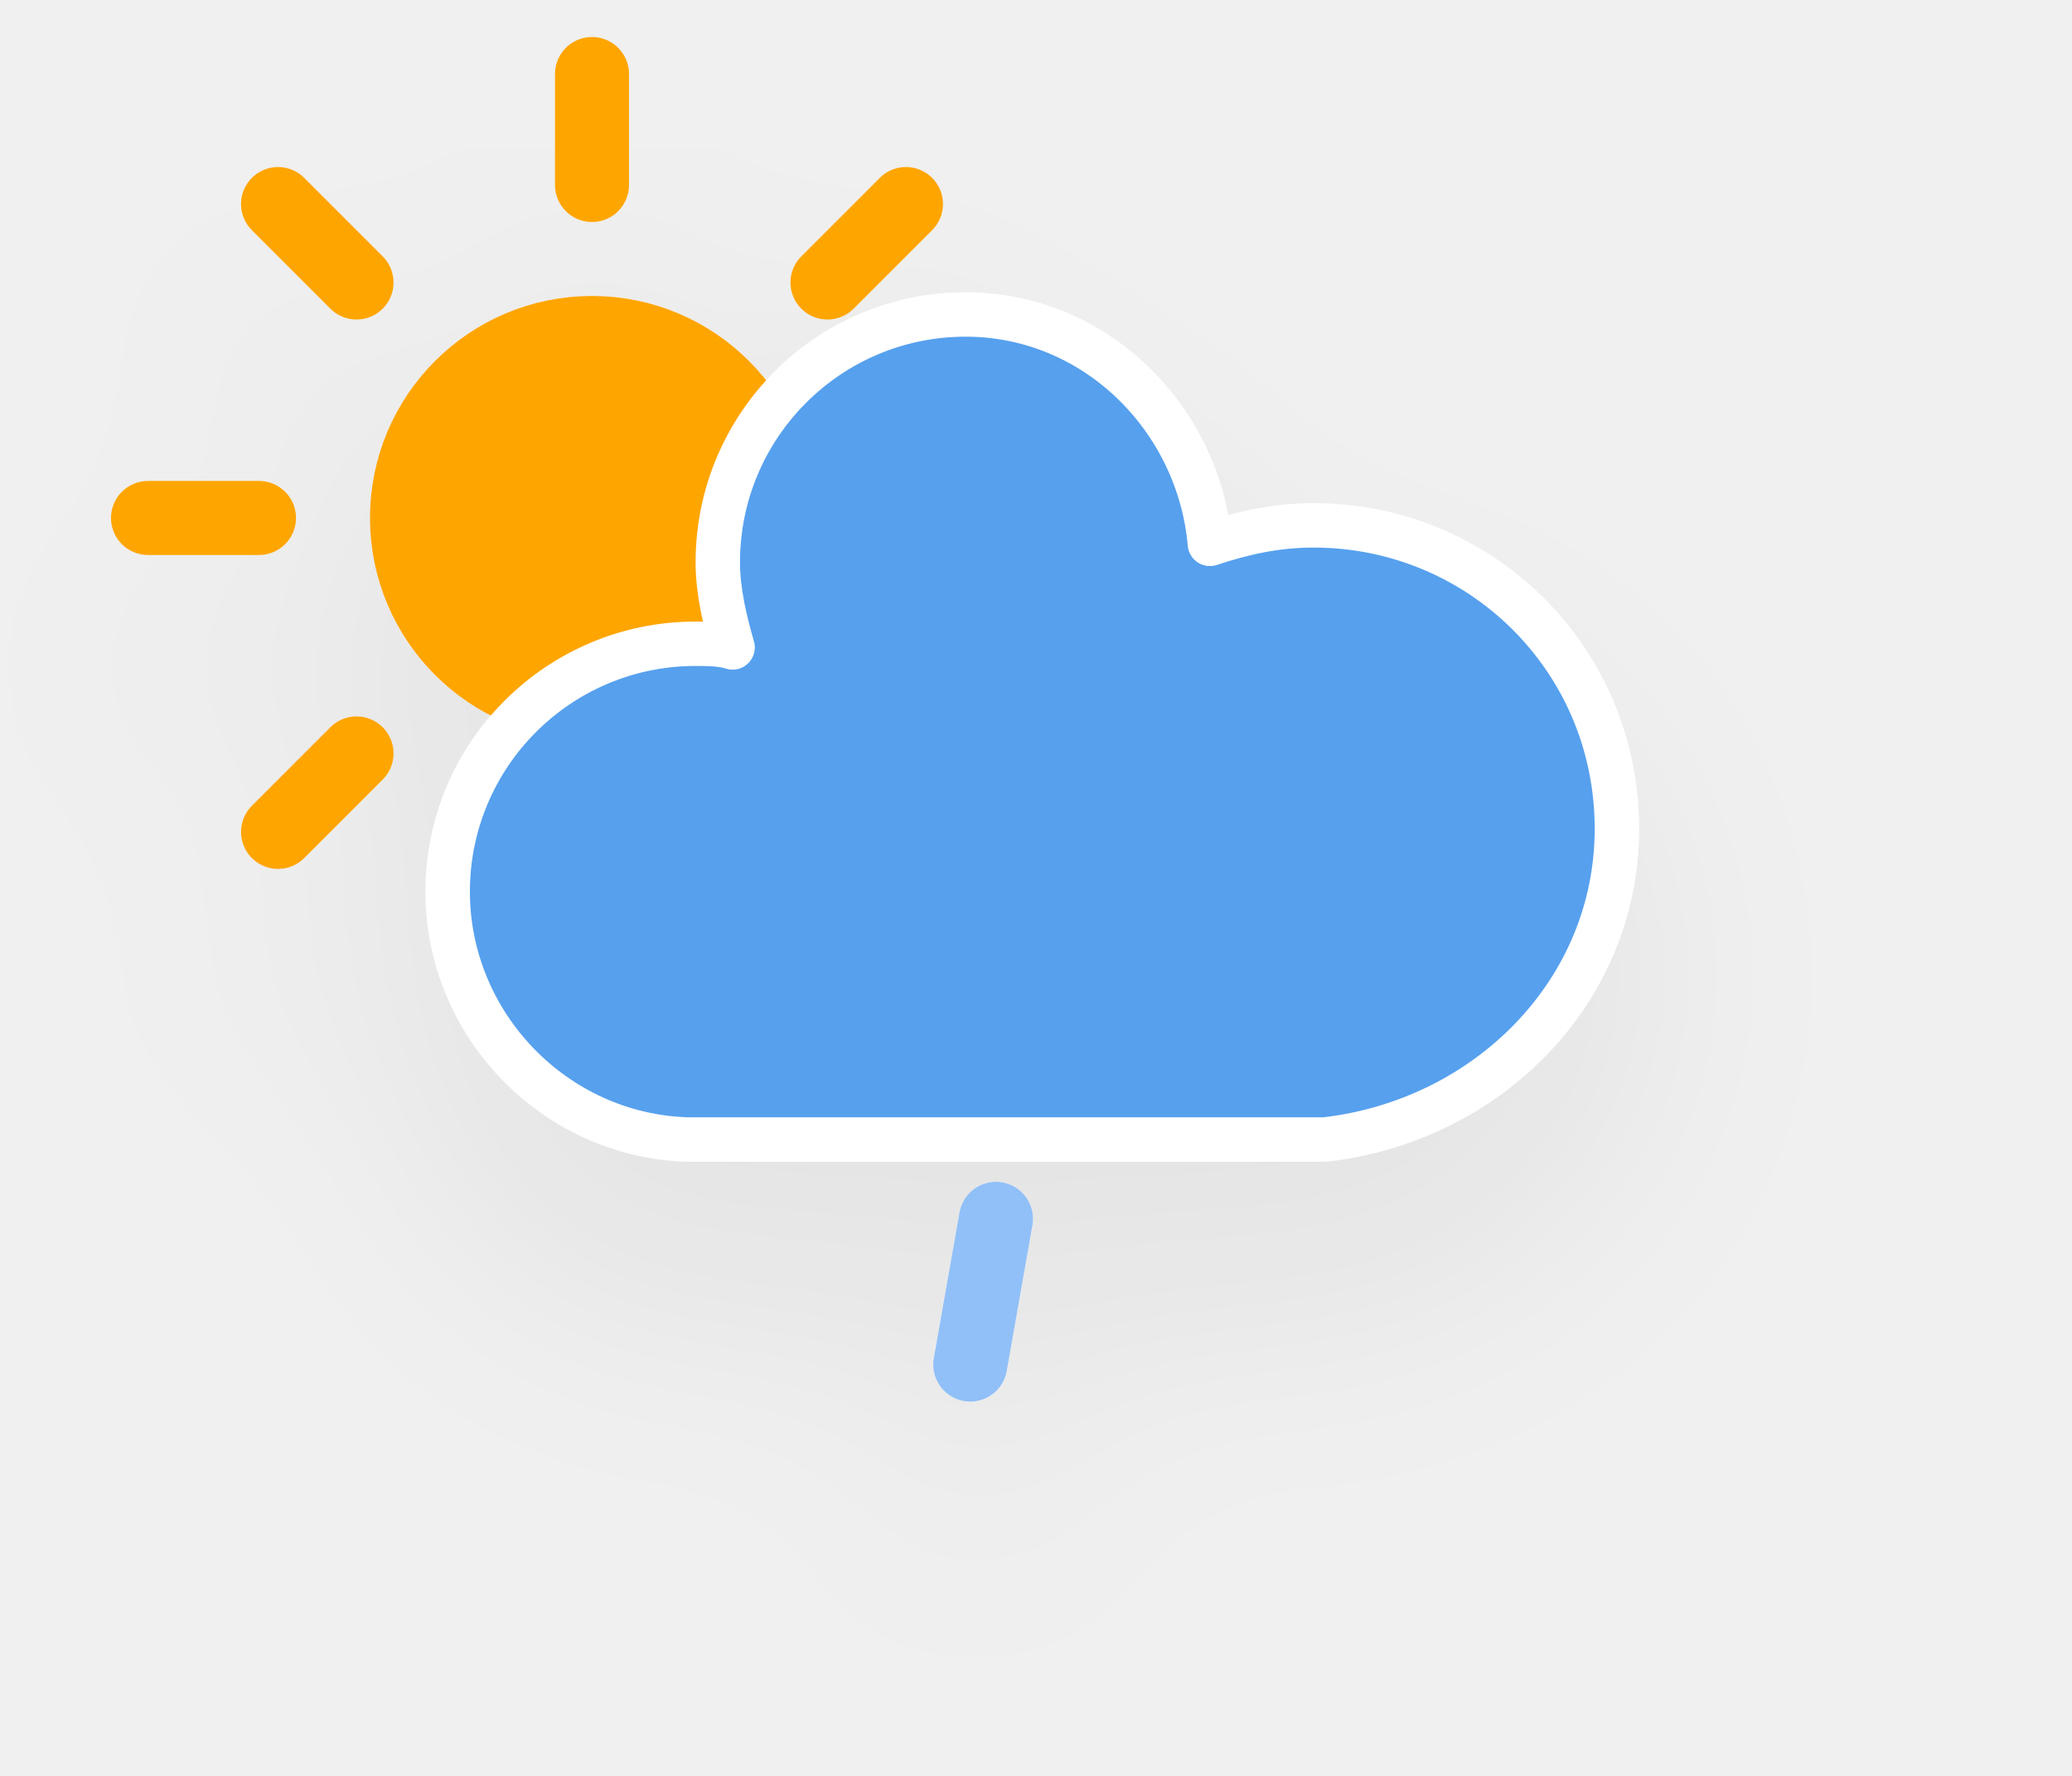
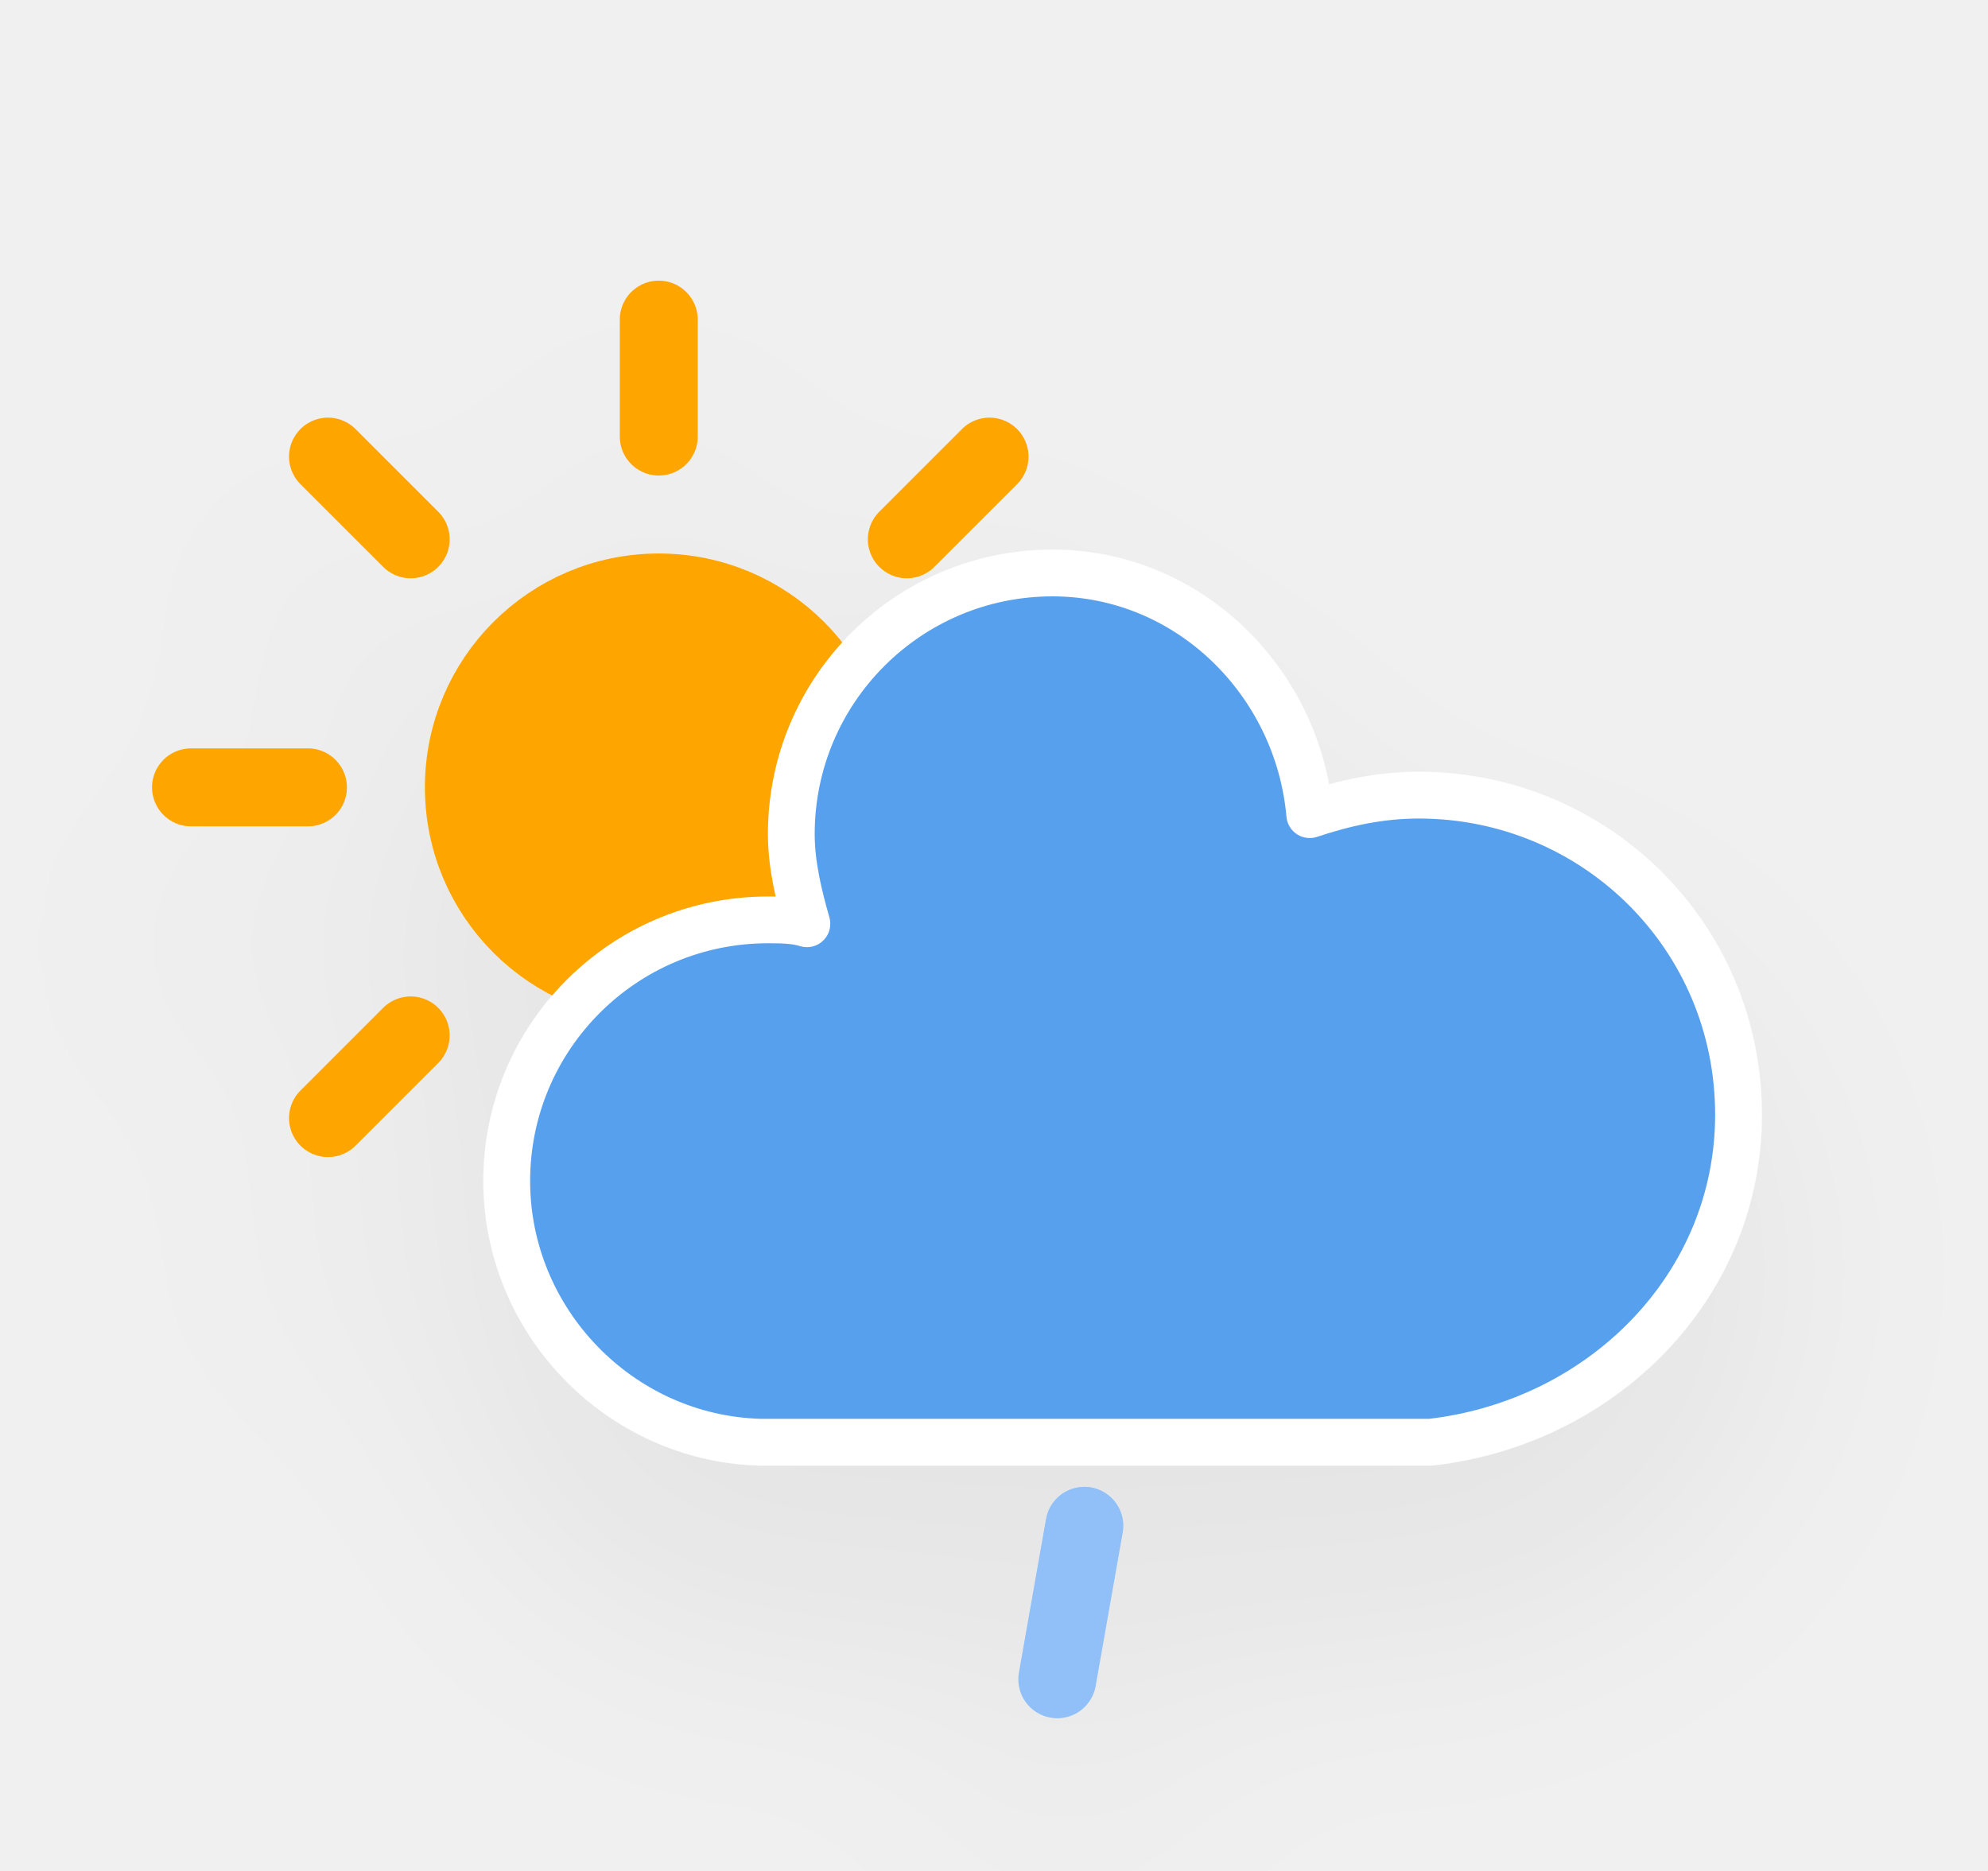
- <svg xmlns="http://www.w3.org/2000/svg" width="56" height="48" version="1.1">
+ <svg xmlns="http://www.w3.org/2000/svg" width="51" height="48" viewBox="-0.9 -6.2 51 48" version="1.1">
  <defs>
    <filter id="blur" x="-.207" y="-.211" width="1.403" height="1.5">
      <feGaussianBlur in="SourceAlpha" stdDeviation="3" />
      <feOffset dx="0" dy="4" result="offsetblur" />
      <feComponentTransfer>
        <feFuncA slope="0.05" type="linear" />
      </feComponentTransfer>
      <feMerge>
        <feMergeNode />
        <feMergeNode in="SourceGraphic" />
      </feMerge>
    </filter>
    <style type="text/css">
      
      /*
** SUN
*/
      @keyframes am-weather-sun {
        0% {
          -webkit-transform: rotate(0deg);
          -moz-transform: rotate(0deg);
          -ms-transform: rotate(0deg);
          transform: rotate(0deg);
        }

        100% {
          -webkit-transform: rotate(360deg);
          -moz-transform: rotate(360deg);
          -ms-transform: rotate(360deg);
          transform: rotate(360deg);
        }
      }

      .am-weather-sun {
        -webkit-animation-name: am-weather-sun;
        -moz-animation-name: am-weather-sun;
        -ms-animation-name: am-weather-sun;
        animation-name: am-weather-sun;
        -webkit-animation-duration: 9s;
        -moz-animation-duration: 9s;
        -ms-animation-duration: 9s;
        animation-duration: 9s;
        -webkit-animation-timing-function: linear;
        -moz-animation-timing-function: linear;
        -ms-animation-timing-function: linear;
        animation-timing-function: linear;
        -webkit-animation-iteration-count: infinite;
        -moz-animation-iteration-count: infinite;
        -ms-animation-iteration-count: infinite;
        animation-iteration-count: infinite;
      }

      /*
** CLOUDS
*/
      @keyframes am-weather-cloud-2 {
        0% {
          -webkit-transform: translate(0px, 0px);
          -moz-transform: translate(0px, 0px);
          -ms-transform: translate(0px, 0px);
          transform: translate(0px, 0px);
        }

        50% {
          -webkit-transform: translate(2px, 0px);
          -moz-transform: translate(2px, 0px);
          -ms-transform: translate(2px, 0px);
          transform: translate(2px, 0px);
        }

        100% {
          -webkit-transform: translate(0px, 0px);
          -moz-transform: translate(0px, 0px);
          -ms-transform: translate(0px, 0px);
          transform: translate(0px, 0px);
        }
      }

      .am-weather-cloud-2 {
        -webkit-animation-name: am-weather-cloud-2;
        -moz-animation-name: am-weather-cloud-2;
        animation-name: am-weather-cloud-2;
        -webkit-animation-duration: 3s;
        -moz-animation-duration: 3s;
        animation-duration: 3s;
        -webkit-animation-timing-function: linear;
        -moz-animation-timing-function: linear;
        animation-timing-function: linear;
        -webkit-animation-iteration-count: infinite;
        -moz-animation-iteration-count: infinite;
        animation-iteration-count: infinite;
      }

      /*
** RAIN
*/
      @keyframes am-weather-rain {
        0% {
          stroke-dashoffset: 0;
        }

        100% {
          stroke-dashoffset: -100;
        }
      }

      .am-weather-rain-1 {
        -webkit-animation-name: am-weather-rain;
        -moz-animation-name: am-weather-rain;
        -ms-animation-name: am-weather-rain;
        animation-name: am-weather-rain;
        -webkit-animation-duration: 8s;
        -moz-animation-duration: 8s;
        -ms-animation-duration: 8s;
        animation-duration: 8s;
        -webkit-animation-timing-function: linear;
        -moz-animation-timing-function: linear;
        -ms-animation-timing-function: linear;
        animation-timing-function: linear;
        -webkit-animation-iteration-count: infinite;
        -moz-animation-iteration-count: infinite;
        -ms-animation-iteration-count: infinite;
        animation-iteration-count: infinite;
      }
      
    </style>
  </defs>
  <g transform="translate(16,-2)" filter="url(#blur)">
    <g transform="translate(0,16)">
      <g class="am-weather-sun" style="-moz-animation-duration:9s;-moz-animation-iteration-count:infinite;-moz-animation-name:am-weather-sun;-moz-animation-timing-function:linear;-ms-animation-duration:9s;-ms-animation-iteration-count:infinite;-ms-animation-name:am-weather-sun;-ms-animation-timing-function:linear;-webkit-animation-duration:9s;-webkit-animation-iteration-count:infinite;-webkit-animation-name:am-weather-sun;-webkit-animation-timing-function:linear">
        <line transform="translate(0,9)" y2="3" fill="none" stroke="#ffa500" stroke-linecap="round" stroke-width="2" />
        <g transform="rotate(45)">
          <line transform="translate(0,9)" y2="3" fill="none" stroke="#ffa500" stroke-linecap="round" stroke-width="2" />
        </g>
        <g transform="rotate(90)">
          <line transform="translate(0,9)" y2="3" fill="none" stroke="#ffa500" stroke-linecap="round" stroke-width="2" />
        </g>
        <g transform="rotate(135)">
          <line transform="translate(0,9)" y2="3" fill="none" stroke="#ffa500" stroke-linecap="round" stroke-width="2" />
        </g>
        <g transform="scale(-1)">
          <line transform="translate(0,9)" y2="3" fill="none" stroke="#ffa500" stroke-linecap="round" stroke-width="2" />
        </g>
        <g transform="rotate(225)">
          <line transform="translate(0,9)" y2="3" fill="none" stroke="#ffa500" stroke-linecap="round" stroke-width="2" />
        </g>
        <g transform="rotate(-90)">
          <line transform="translate(0,9)" y2="3" fill="none" stroke="#ffa500" stroke-linecap="round" stroke-width="2" />
        </g>
        <g transform="rotate(-45)">
          <line transform="translate(0,9)" y2="3" fill="none" stroke="#ffa500" stroke-linecap="round" stroke-width="2" />
        </g>
        <circle r="5" fill="#ffa500" stroke="#ffa500" stroke-width="2" />
      </g>
    </g>
    <g class="am-weather-cloud-3" style="-moz-animation-duration:3s;-moz-animation-iteration-count:infinite;-moz-animation-name:am-weather-cloud-2;-moz-animation-timing-function:linear;-webkit-animation-duration:3s;-webkit-animation-iteration-count:infinite;-webkit-animation-name:am-weather-cloud-2;-webkit-animation-timing-function:linear">
      <path transform="translate(-20,-11)" d="m47.7 35.4c0-4.6-3.7-8.2-8.2-8.2-1 0-1.9 0.2-2.8 0.5-0.3-3.4-3.1-6.2-6.6-6.2-3.7 0-6.7 3-6.7 6.7 0 0.8 0.2 1.6 0.4 2.3-0.3-0.1-0.7-0.1-1-0.1-3.7 0-6.7 3-6.7 6.7 0 3.6 2.9 6.6 6.5 6.7h17.2c4.4-0.5 7.9-4 7.9-8.4z" fill="#57a0ee" stroke="#fff" stroke-linejoin="round" stroke-width="1.2" />
    </g>
    <g class="am-weather-rain-1" transform="translate(-20,-10) rotate(10,-238.68,233.96)">
      <line class="am-weather-rain-1" transform="translate(-6,1)" y2="8" fill="none" stroke="#91c0f8" stroke-dasharray="4, 7" stroke-linecap="round" stroke-width="2" style="-moz-animation-duration:8s;-moz-animation-iteration-count:infinite;-moz-animation-name:am-weather-rain;-moz-animation-timing-function:linear;-ms-animation-duration:8s;-ms-animation-iteration-count:infinite;-ms-animation-name:am-weather-rain;-ms-animation-timing-function:linear;-webkit-animation-duration:8s;-webkit-animation-iteration-count:infinite;-webkit-animation-name:am-weather-rain;-webkit-animation-timing-function:linear" />
    </g>
  </g>
</svg>
